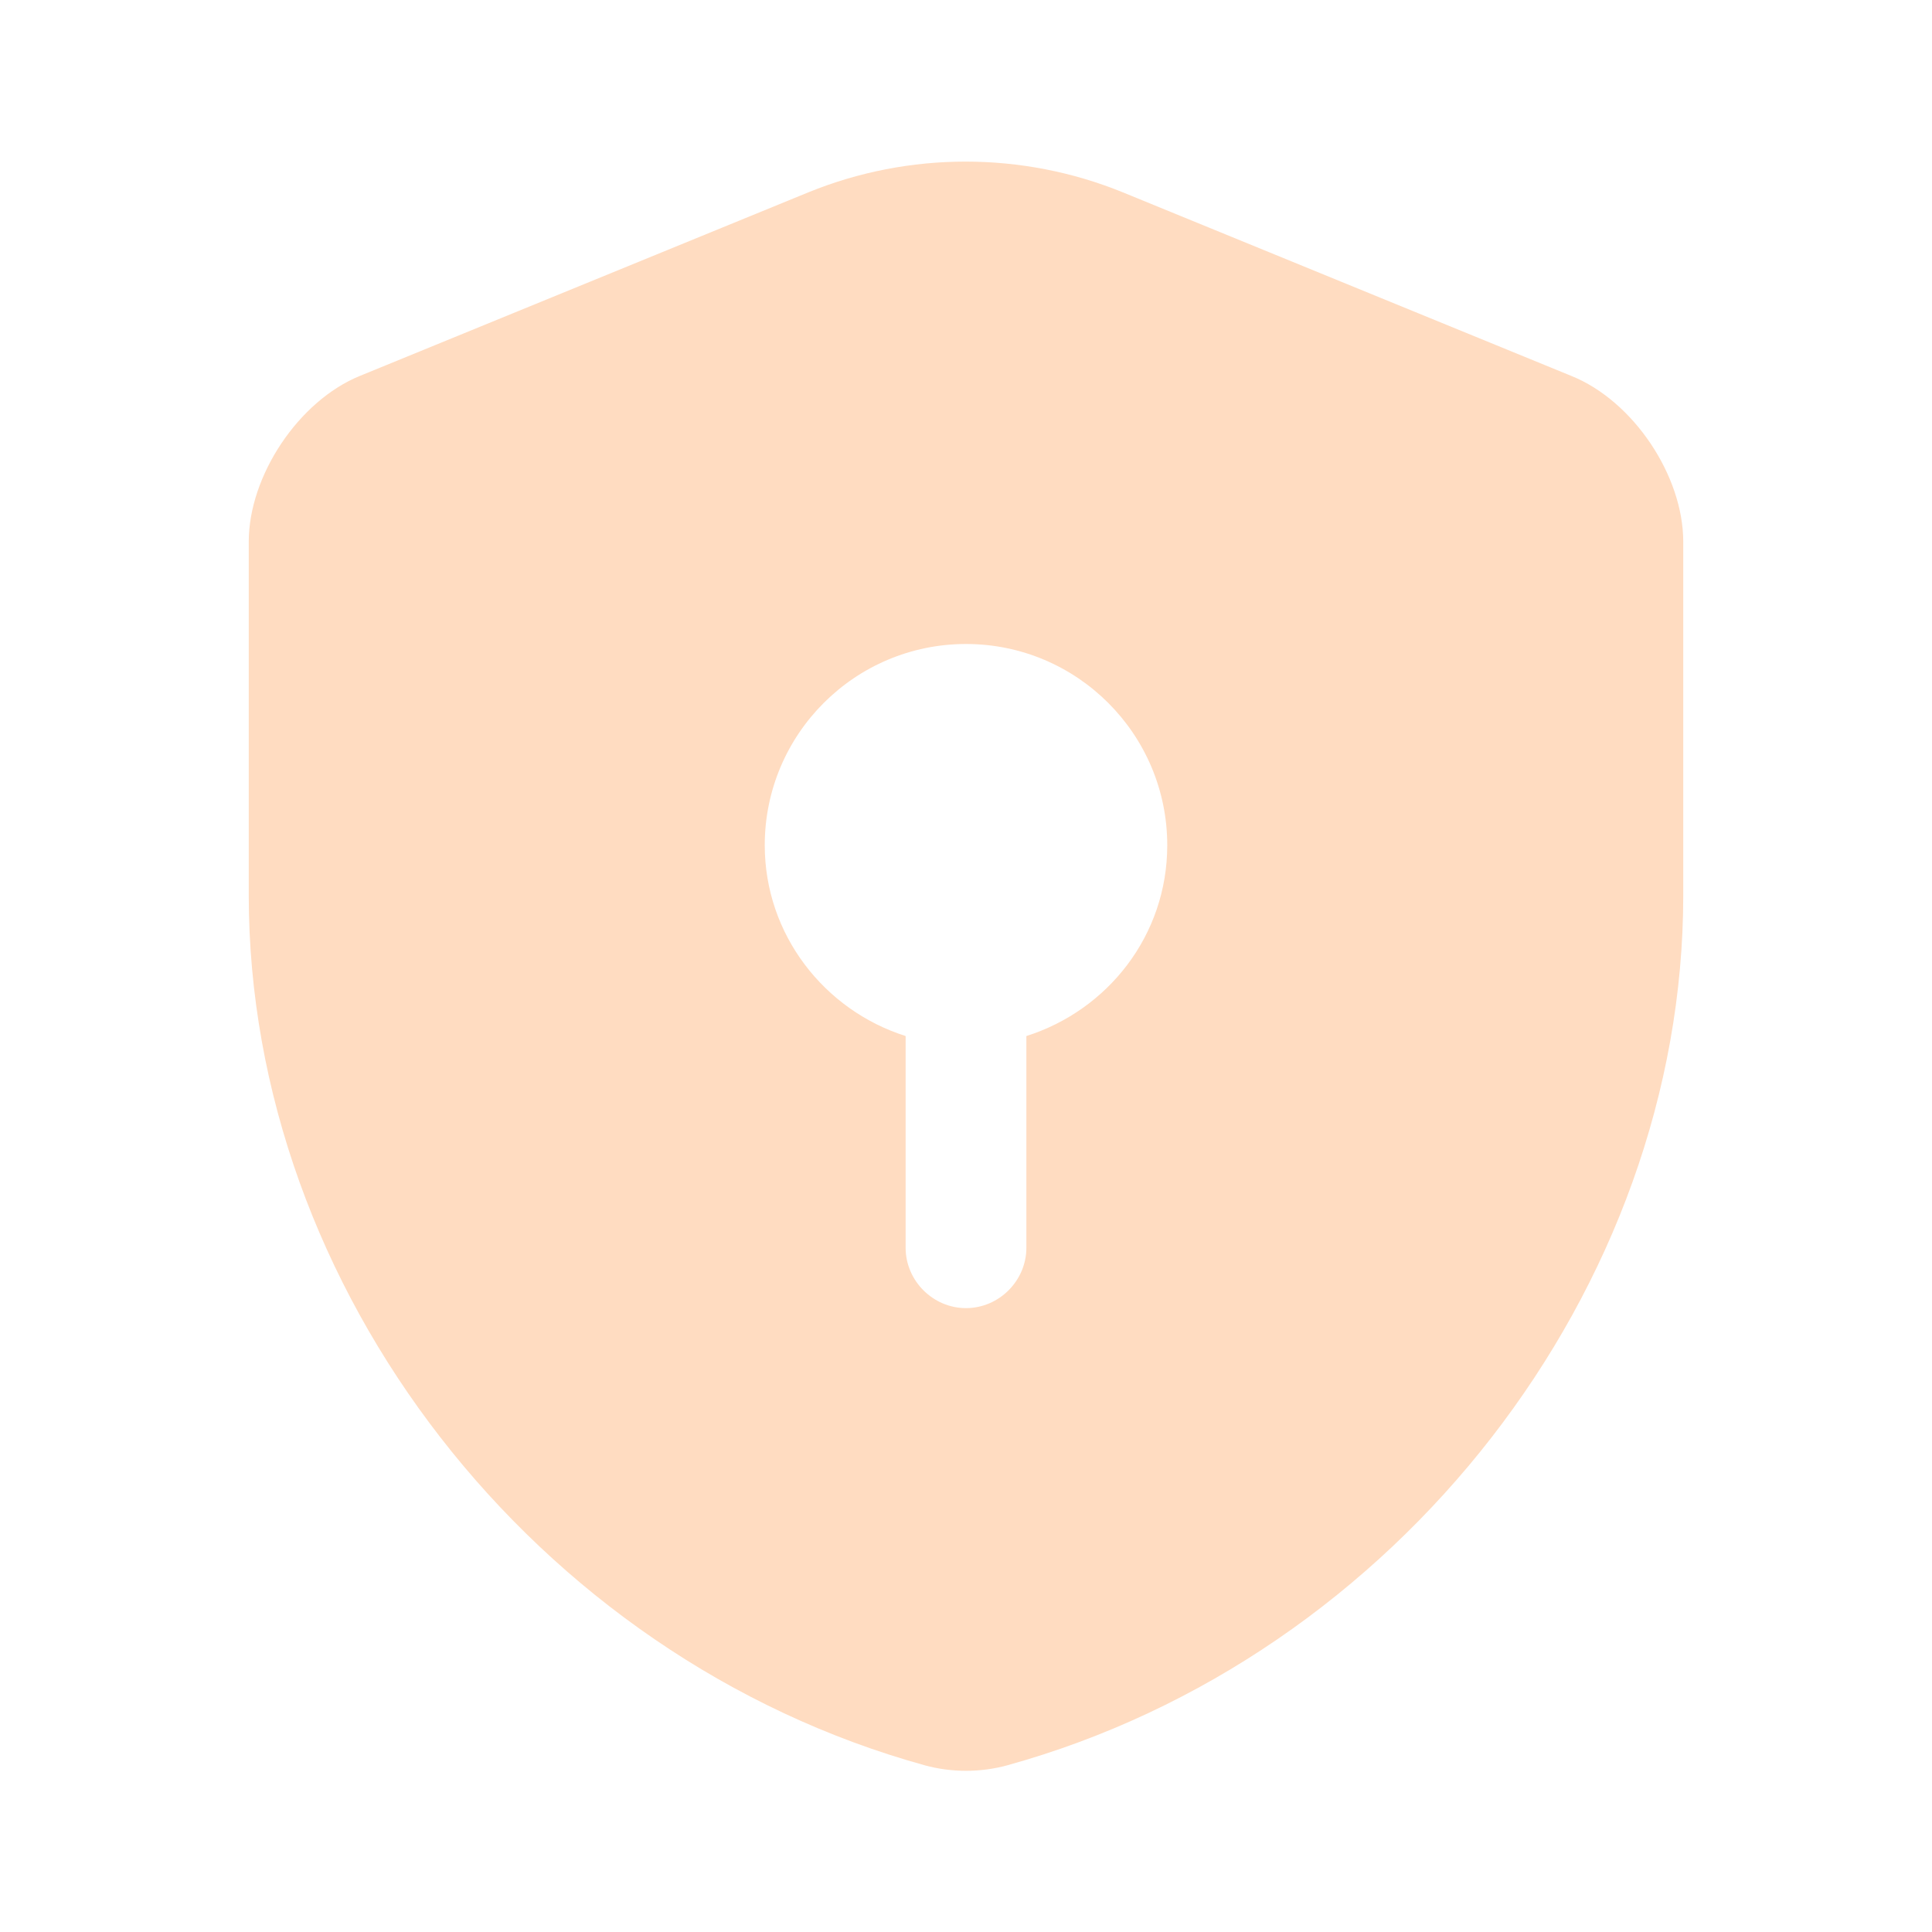
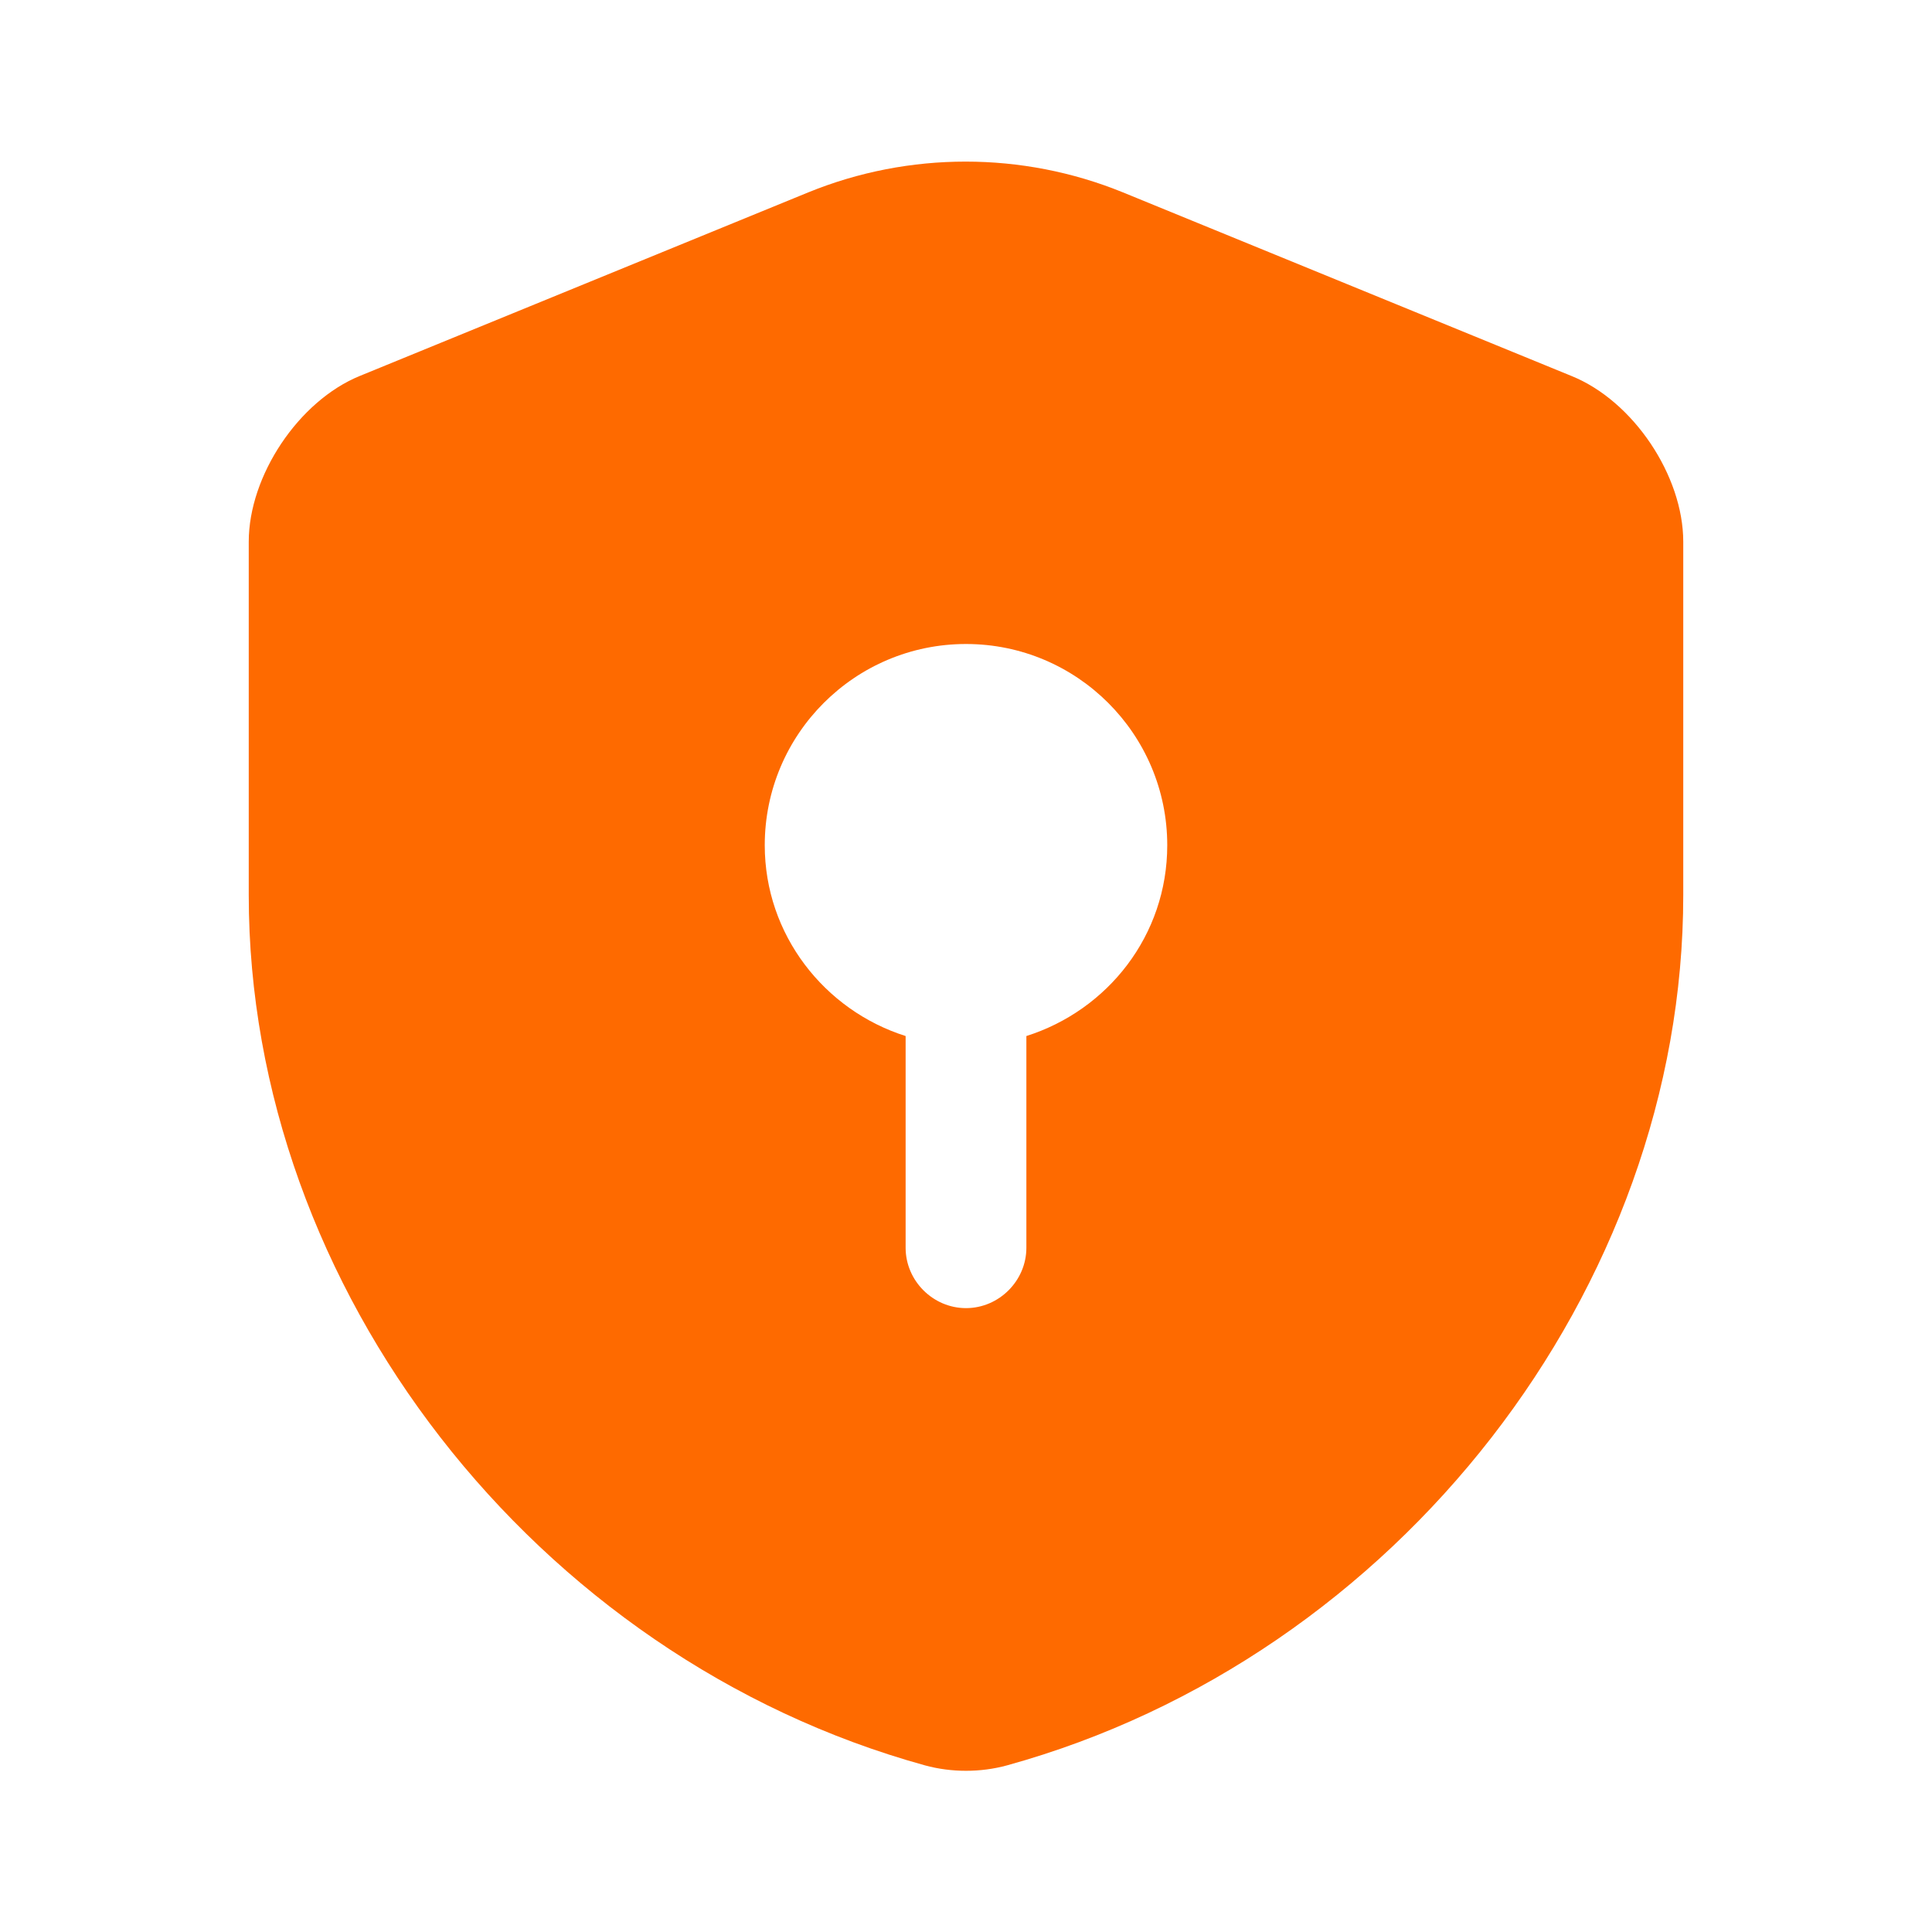
<svg xmlns="http://www.w3.org/2000/svg" width="24" height="24" viewBox="0 0 24 24" fill="none">
-   <path d="M20.91 11.12V6.73C20.91 5.91 20.29 4.98 19.52 4.67L13.95 2.39C12.7 1.88 11.29 1.88 10.04 2.39L4.47 4.67C3.71 4.98 3.09 5.91 3.09 6.73V11.12C3.09 16.01 6.64 20.59 11.49 21.93C11.82 22.02 12.18 22.02 12.51 21.93C17.36 20.59 20.91 16.01 20.91 11.12ZM12.75 12.87V15.5C12.75 15.91 12.41 16.25 12 16.25C11.59 16.25 11.25 15.91 11.25 15.5V12.87C10.24 12.55 9.5 11.61 9.5 10.5C9.5 9.12 10.62 8 12 8C13.38 8 14.5 9.12 14.5 10.5C14.5 11.62 13.76 12.55 12.75 12.87Z" fill="#FFDCC1" />
+   <path d="M20.91 11.12V6.73C20.91 5.91 20.29 4.98 19.52 4.67L13.95 2.39C12.7 1.88 11.29 1.88 10.04 2.39L4.47 4.67C3.71 4.98 3.09 5.91 3.09 6.73V11.12C3.09 16.01 6.64 20.59 11.49 21.93C11.82 22.02 12.18 22.02 12.51 21.93C17.36 20.59 20.91 16.01 20.91 11.12ZM12.75 12.87V15.5C12.75 15.91 12.41 16.25 12 16.25C11.59 16.25 11.25 15.91 11.25 15.5V12.87C10.24 12.55 9.5 11.61 9.5 10.5C9.5 9.12 10.62 8 12 8C13.38 8 14.5 9.12 14.5 10.5C14.5 11.62 13.76 12.55 12.75 12.87Z" fill="#FE6A00" />
</svg>
